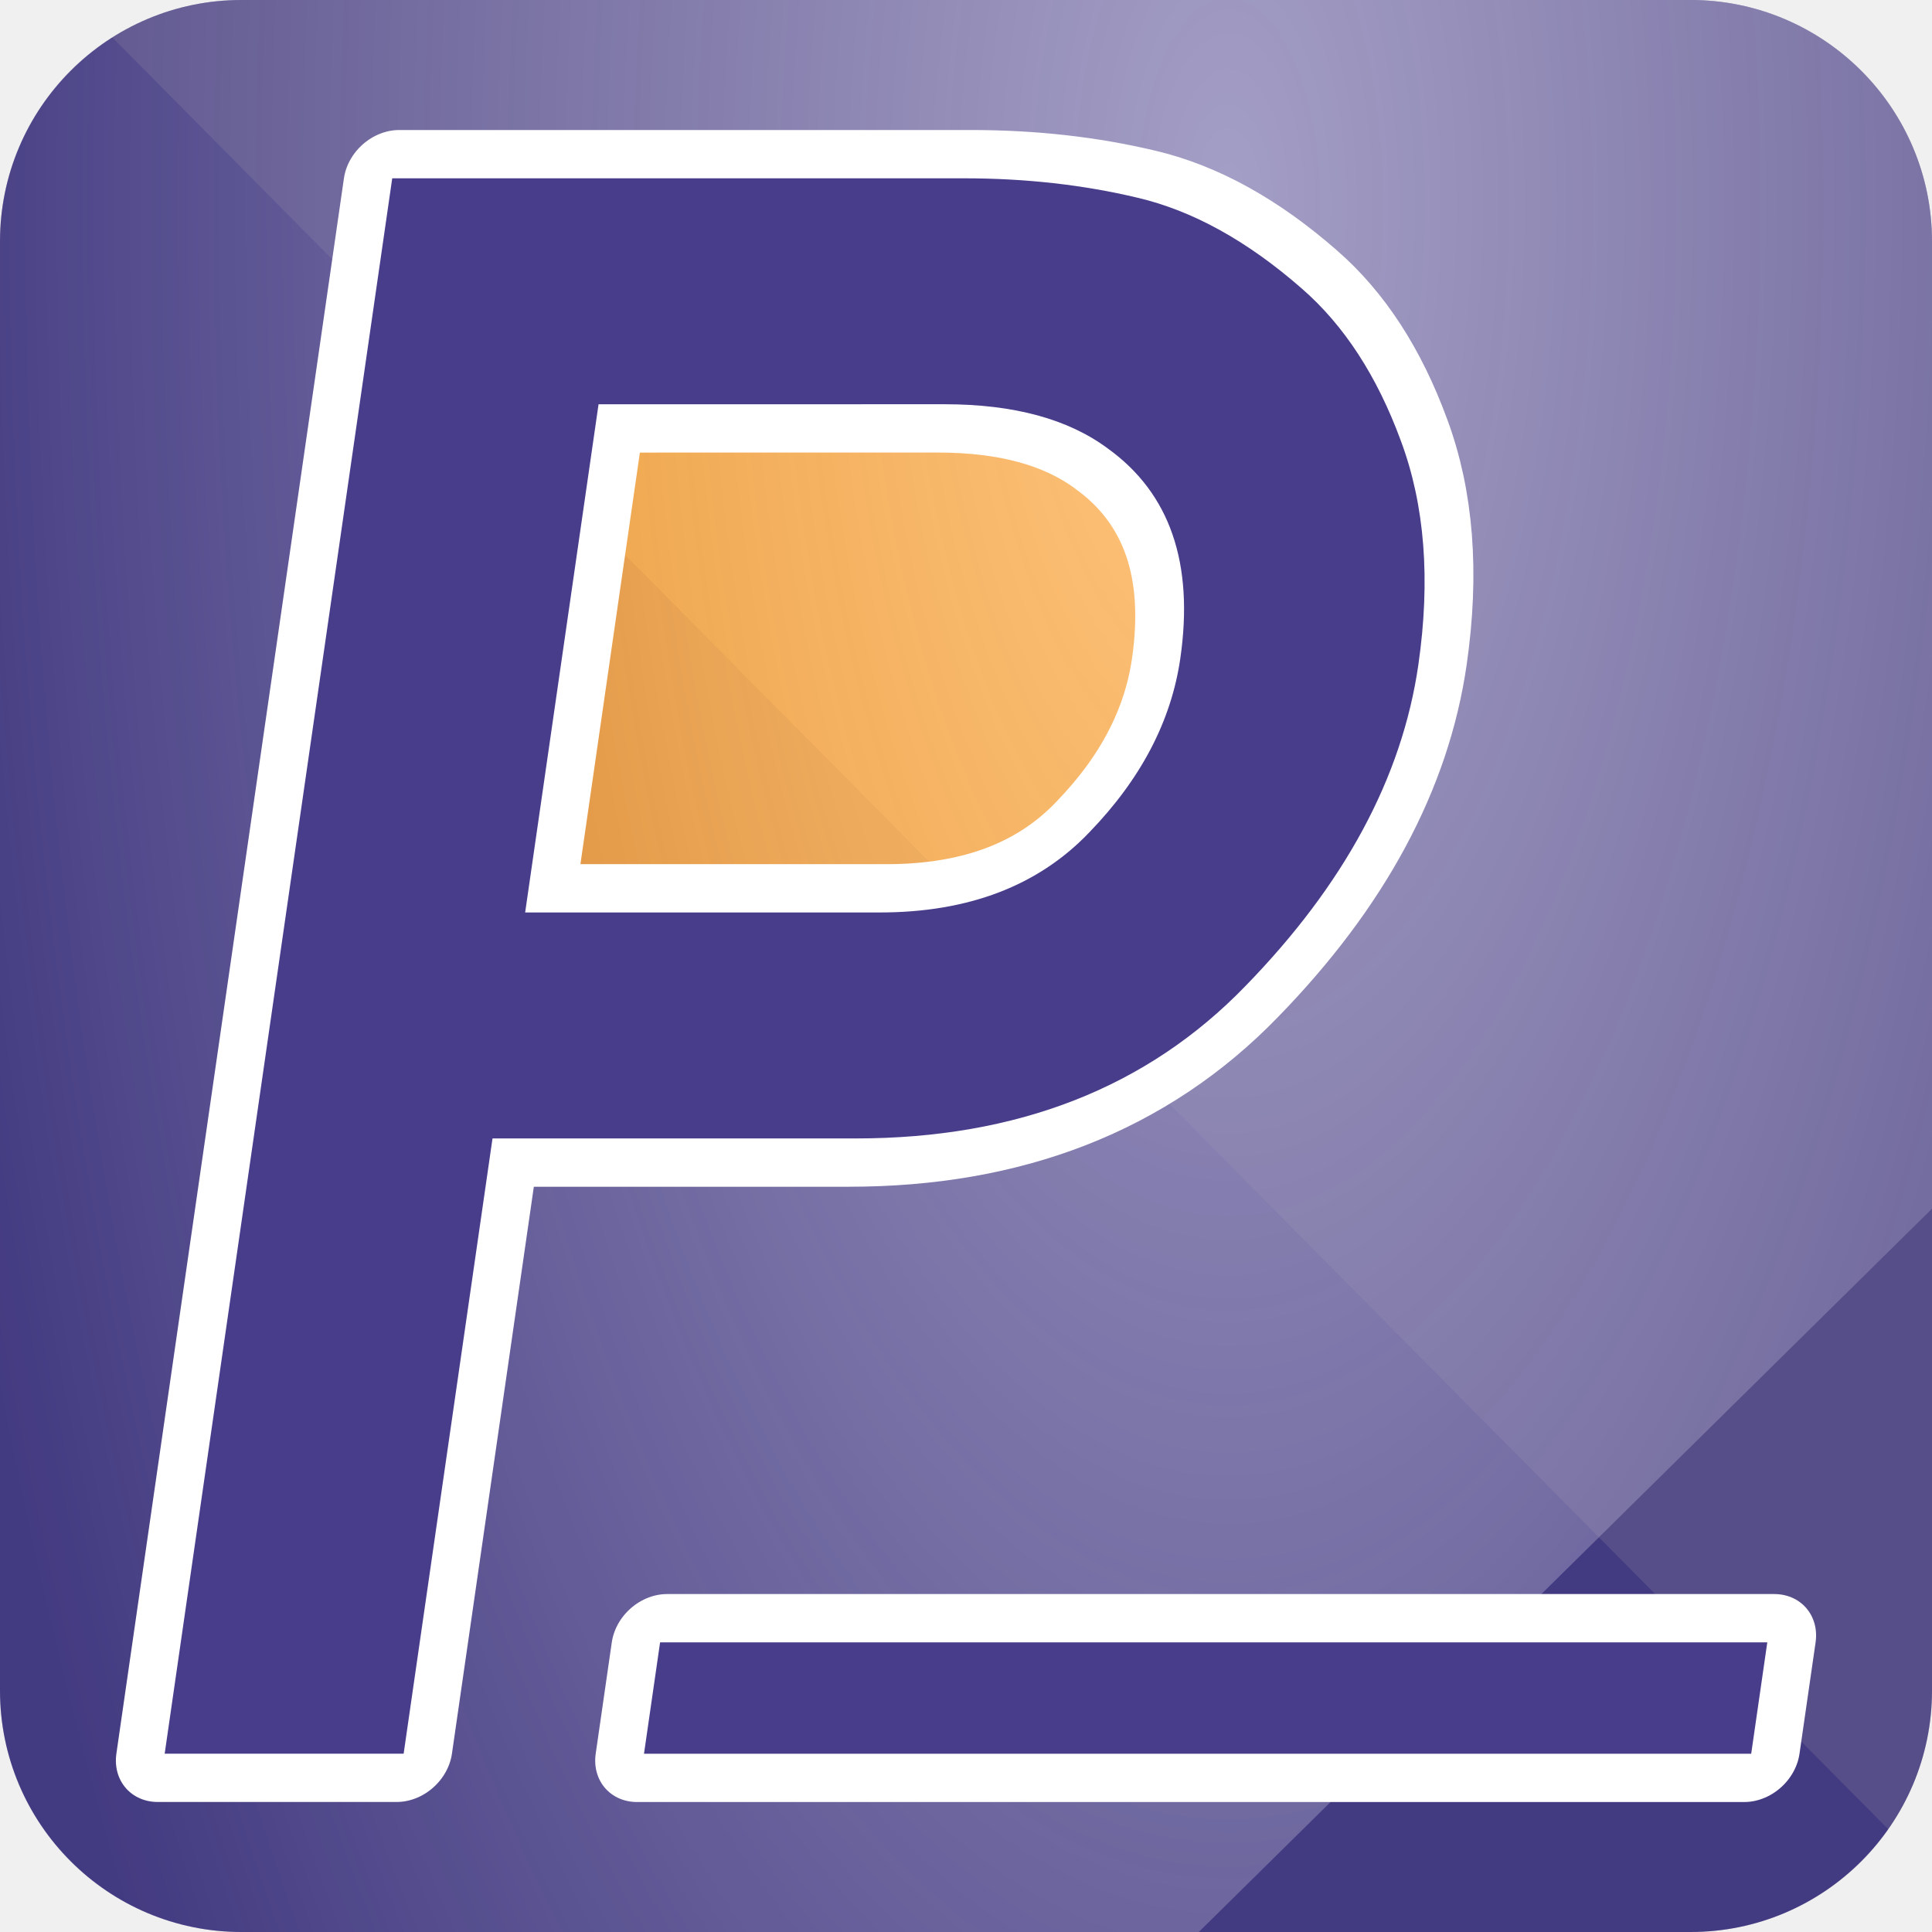
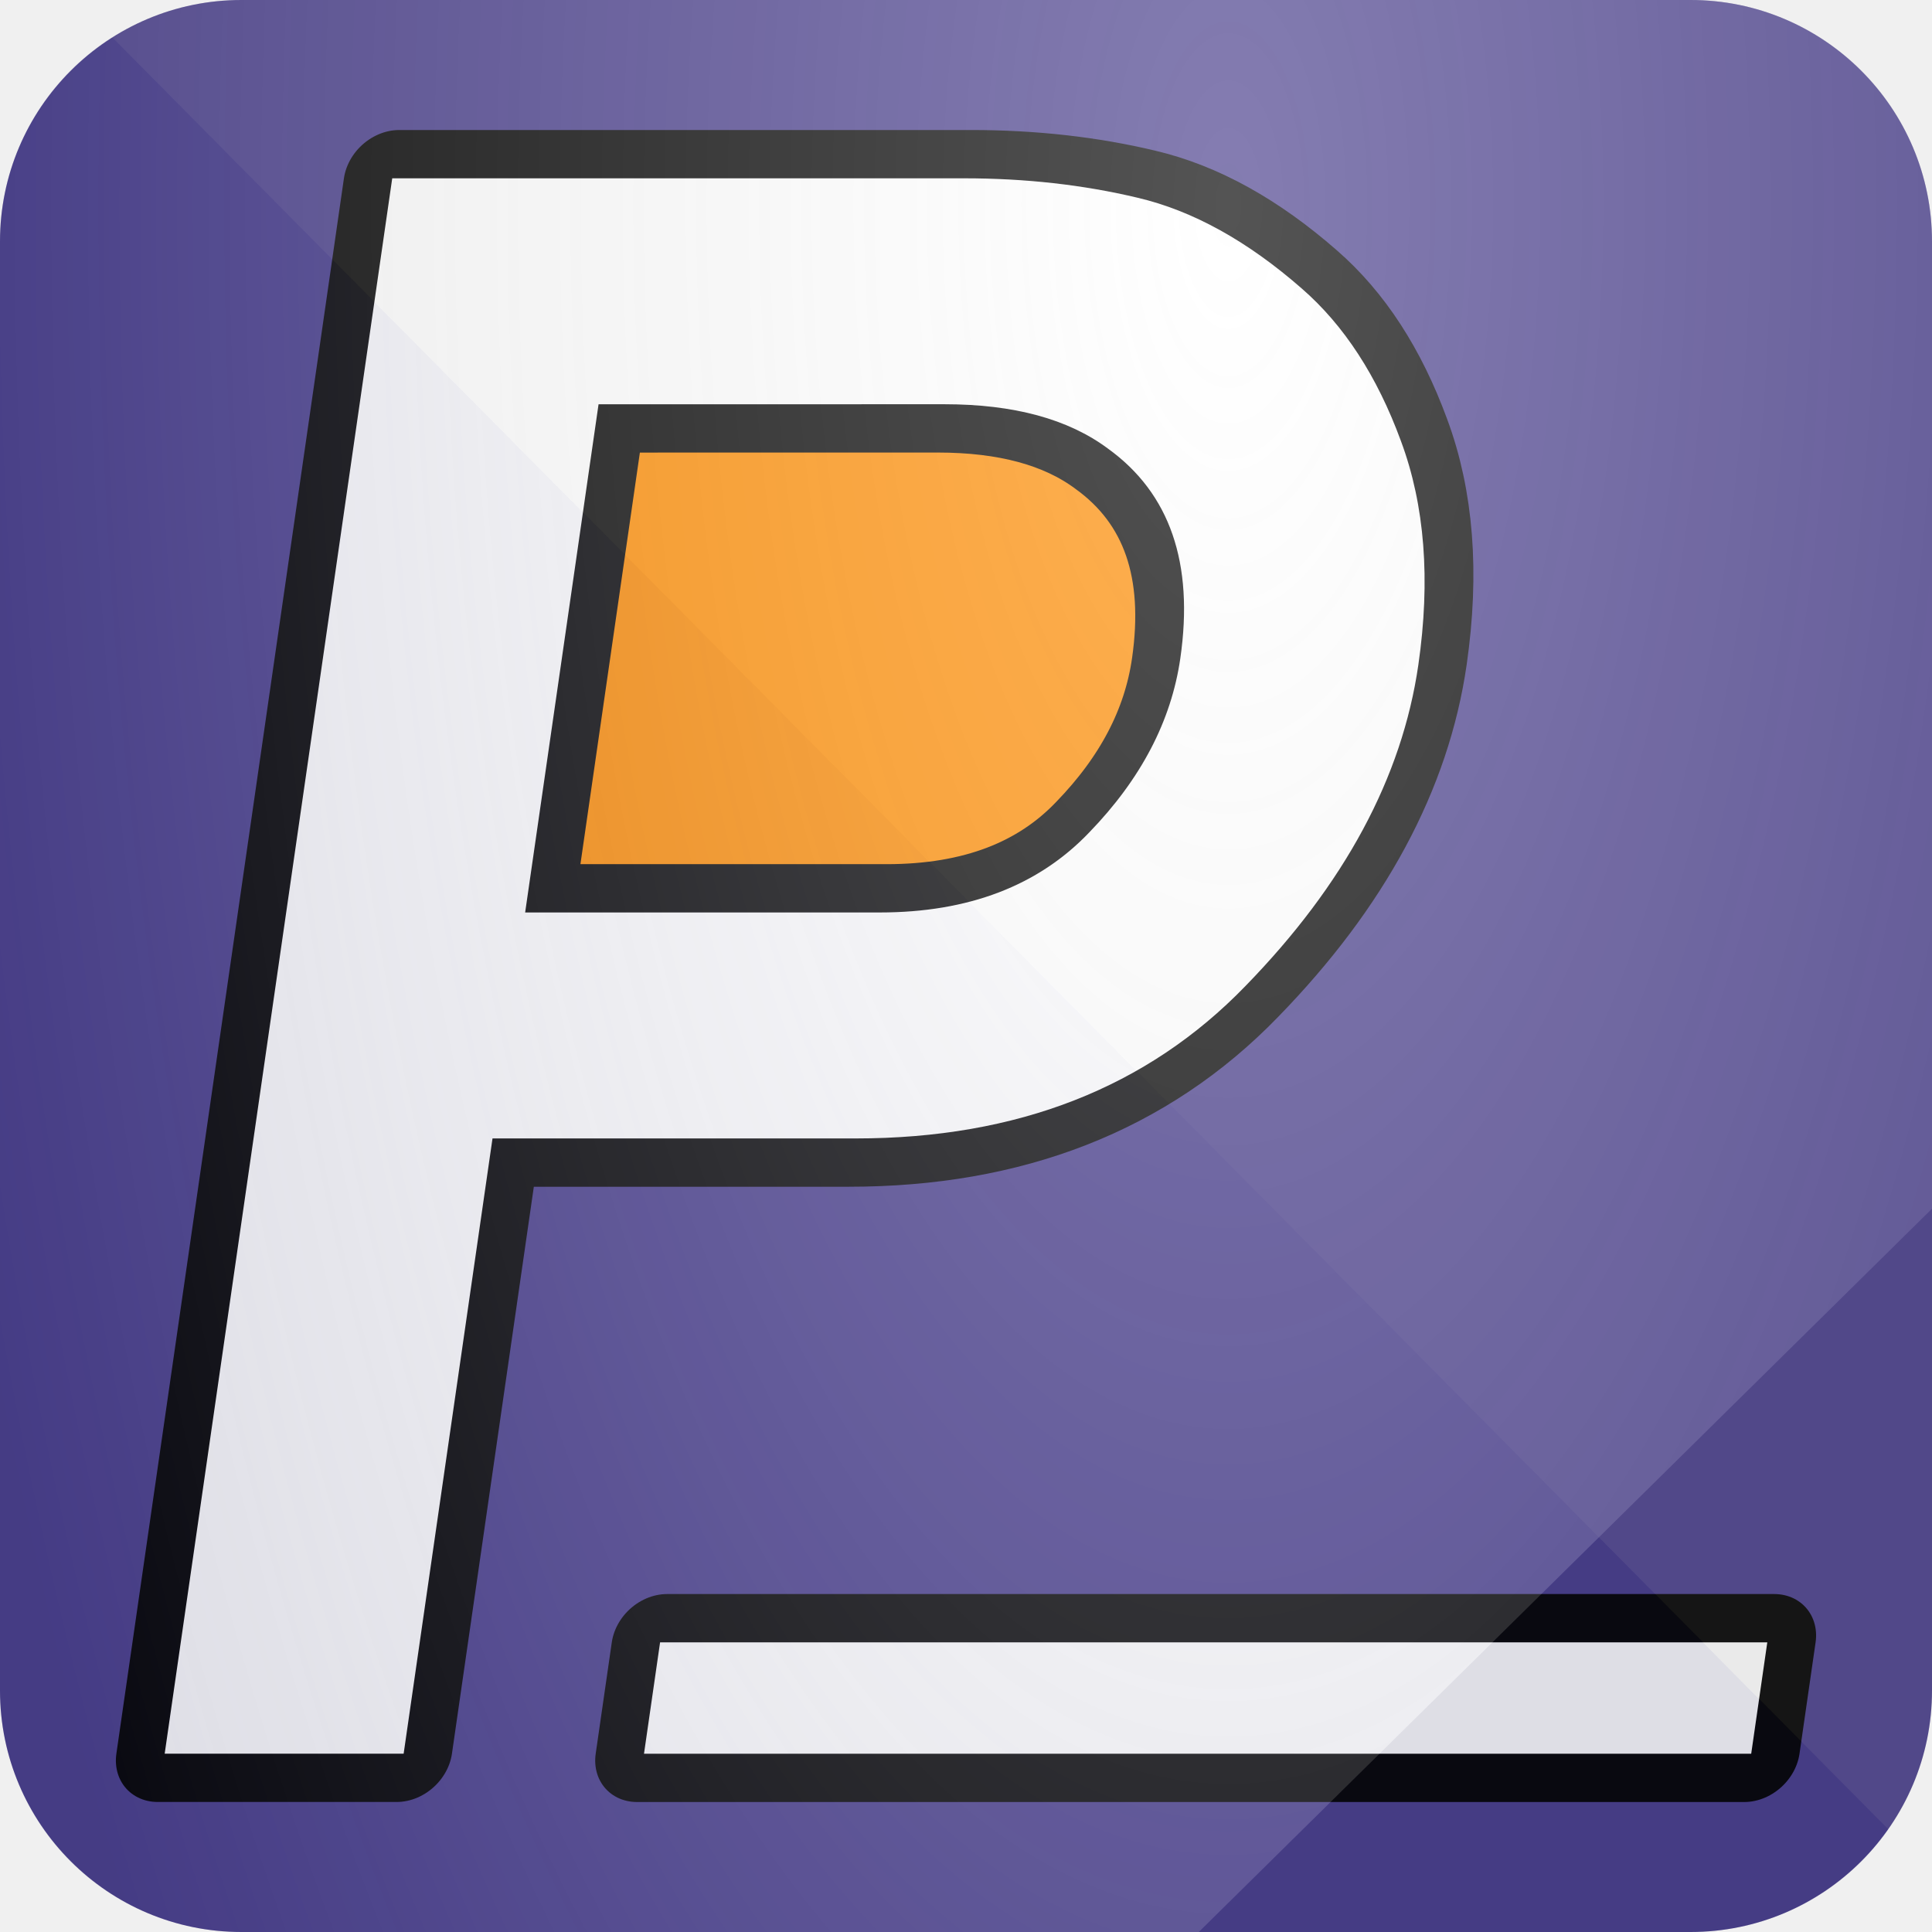
<svg xmlns="http://www.w3.org/2000/svg" xmlns:xlink="http://www.w3.org/1999/xlink" width="40mm" height="40mm" viewBox="0 0 40 40" version="1.1" id="svg8">
  <defs id="defs2">
    <linearGradient id="linearGradient1085">
      <stop style="stop-color:#ffffff;stop-opacity:1;" offset="0" id="stop1081" />
      <stop style="stop-color:#ffffff;stop-opacity:0;" offset="1" id="stop1083" />
    </linearGradient>
    <linearGradient id="linearGradient1077">
      <stop style="stop-color:#afafde;stop-opacity:1;" offset="0" id="stop1073" />
      <stop style="stop-color:#afafde;stop-opacity:0;" offset="1" id="stop1075" />
    </linearGradient>
    <linearGradient id="linearGradient872">
      <stop style="stop-color:#ffffff;stop-opacity:0.502" offset="0" id="stop868" />
      <stop style="stop-color:#f6f6fb;stop-opacity:0" offset="1" id="stop870" />
    </linearGradient>
    <radialGradient xlink:href="#linearGradient1077" id="radialGradient1079" cx="2163.225" cy="-1786.239" fx="2163.225" fy="-1786.239" r="185.471" gradientTransform="matrix(1,0,0,0.9796553,0,-36.34044)" gradientUnits="userSpaceOnUse" />
    <radialGradient xlink:href="#linearGradient1085" id="radialGradient1087" cx="2005.447" cy="-1975.799" fx="2005.447" fy="-1975.799" r="27.694" gradientTransform="matrix(1,0,0,2.25681,0,2483.204)" gradientUnits="userSpaceOnUse" />
    <clipPath clipPathUnits="userSpaceOnUse" id="clipPath1121">
      <path style="opacity:0.85;vector-effect:none;fill:url(#linearGradient1125);fill-opacity:1;stroke:none;stroke-width:0.265;stroke-linecap:butt;stroke-linejoin:miter;stroke-miterlimit:4;stroke-dasharray:none;stroke-dashoffset:0;stroke-opacity:1;paint-order:markers stroke fill" d="m 1985,-1980 h 30 c 2.77,0 5,2.23 5,5 v 30 c 0,2.77 -2.23,5 -5,5 h -30 c -2.77,0 -5,-2.23 -5,-5 v -30 c 0,-2.77 2.23,-5 5,-5 z" id="path1123" />
    </clipPath>
    <linearGradient xlink:href="#linearGradient872" id="linearGradient1125" gradientUnits="userSpaceOnUse" gradientTransform="translate(1944.649,-2072.281)" x1="75.351" y1="132.281" x2="55.351" y2="92.281" />
  </defs>
-   <g id="layer1" transform="translate(-2015.351,1887.719)">
+   <g id="layer1" transform="translate(-2015.351,1887.719)" style="display:inline">
    <rect style="opacity:1;vector-effect:none;fill:#483d8b;fill-opacity:1;stroke:none;stroke-width:0.265;stroke-linecap:butt;stroke-linejoin:miter;stroke-miterlimit:4;stroke-dasharray:none;stroke-dashoffset:0;stroke-opacity:1;paint-order:markers stroke fill" id="rect836" width="40" height="40" x="2015.351" y="-1887.719" ry="5" />
    <path style="color:#000000;font-style:normal;font-variant:normal;font-weight:normal;font-stretch:normal;font-size:192px;line-height:1.25;font-family:'Alte DIN 1451 Mittelschrift';-inkscape-font-specification:'Alte DIN 1451 Mittelschrift';font-variant-ligatures:normal;font-variant-position:normal;font-variant-caps:normal;font-variant-numeric:normal;font-variant-alternates:normal;font-feature-settings:normal;text-indent:0;text-align:start;text-decoration:none;text-decoration-line:none;text-decoration-style:solid;text-decoration-color:#000000;letter-spacing:0px;word-spacing:0px;text-transform:none;writing-mode:lr-tb;direction:ltr;text-orientation:mixed;dominant-baseline:auto;baseline-shift:baseline;text-anchor:start;white-space:normal;shape-padding:0;clip-rule:nonzero;display:inline;overflow:visible;visibility:visible;opacity:1;isolation:auto;mix-blend-mode:normal;color-interpolation:sRGB;color-interpolation-filters:linearRGB;solid-color:#000000;solid-opacity:1;vector-effect:none;fill:#ff8c00;fill-opacity:1;fill-rule:nonzero;stroke:#ff8c00;stroke-width:0.2;stroke-linecap:butt;stroke-linejoin:round;stroke-miterlimit:4;stroke-dasharray:none;stroke-dashoffset:0;stroke-opacity:1;paint-order:stroke markers fill;color-rendering:auto;image-rendering:auto;shape-rendering:auto;text-rendering:auto;enable-background:accumulate" d="m 2028.609,-1878.348 h 6.299 c 1.29,0 2.184,0.273 2.783,0.719 a 1,1 0 0 0 0.014,0.01 c 0.983,0.708 1.345,1.651 1.094,3.389 -0.155,1.072 -0.661,2.066 -1.615,3.051 a 1,1 0 0 0 0,0.01 c -0.855,0.895 -1.978,1.348 -3.613,1.348 h -6.189 z" id="path823-9" />
  </g>
+   <g id="layer2" style="display:inline" transform="translate(-1980,1980)">
+     <g id="g832" transform="matrix(0.9025,0,-0.130356,0.9025,1967.716,-2062.172)" style="opacity:1;fill:#ffffff;fill-opacity:1;stroke:#000000;stroke-width:2.216;stroke-linejoin:round;stroke-miterlimit:4;stroke-dasharray:none;paint-order:stroke markers fill;stroke-opacity:1">
+       <path d="m 41.833,100.324 v 11.658 h 8.136 q 3.051,0 4.539,-1.836 1.513,-1.836 1.513,-3.994 0,-3.274 -2.356,-4.812 -1.513,-1.017 -3.894,-1.017 z m -5.482,30.956 V 95.14 h 13.122 q 2.108,0 4.043,0.446 1.96,0.446 4.068,2.084 1.637,1.265 2.778,3.497 1.141,2.208 1.141,5.135 0,3.87 -2.902,7.367 -2.877,3.497 -8.434,3.497 h -8.334 v 14.114 z" style="font-style:normal;font-variant:normal;font-weight:normal;font-stretch:normal;font-size:192px;line-height:1.25;font-family:'Alte DIN 1451 Mittelschrift';-inkscape-font-specification:'Alte DIN 1451 Mittelschrift';letter-spacing:0px;word-spacing:0px;fill:#ffffff;fill-opacity:1;stroke:#000000;stroke-width:2.216;stroke-linejoin:round;stroke-miterlimit:4;stroke-dasharray:none;paint-order:stroke markers fill;stroke-opacity:1" id="path823" />
+       <path d="m 47.347,131.281 v -2.555 h 25.4 v 2.555 z" style="font-style:normal;font-variant:normal;font-weight:normal;font-stretch:normal;font-size:192px;line-height:1.25;font-family:'Alte DIN 1451 Mittelschrift';-inkscape-font-specification:'Alte DIN 1451 Mittelschrift';letter-spacing:0px;word-spacing:0px;fill:#ffffff;fill-opacity:1;stroke:#000000;stroke-width:2.216;stroke-linejoin:round;stroke-miterlimit:4;stroke-dasharray:none;paint-order:stroke markers fill;stroke-opacity:1" id="path825" />
+     </g>
+   </g>
  <g id="layer3" style="display:inline" transform="translate(-1980,1980)">
-     <g id="g1119" clip-path="url(#clipPath1121)" style="opacity:0.5">
+     <g id="g1119" clip-path="url(#clipPath1121)" style="opacity:0.33">
      <path d="m 1977.878,-1983.713 -0.124,70.413 317.084,308.758 -9.236,-68.694 z" style="fill:#353564;fill-opacity:0.502;fill-rule:evenodd;stroke:none;stroke-width:7.559;stroke-linecap:butt;stroke-linejoin:round;stroke-miterlimit:4;stroke-dasharray:none;stroke-dashoffset:0;stroke-opacity:1;paint-order:markers stroke fill" id="path1089" />
      <path d="m 2285.602,-1673.236 52.025,-38.943 11.069,69.096 -53.858,38.541 z" style="fill:#e9e9ff;fill-opacity:0.502;fill-rule:evenodd;stroke:none;stroke-width:7.559;stroke-linecap:butt;stroke-linejoin:round;stroke-miterlimit:4;stroke-dasharray:none;stroke-dashoffset:0;stroke-opacity:1;paint-order:markers stroke fill" id="path1091" />
      <path d="m 1977.878,-1983.713 53.41,-54.585 306.338,326.119 -52.025,38.943 z" style="fill:#808080;fill-opacity:0.502;stroke:none;stroke-width:7.559;stroke-linecap:butt;stroke-linejoin:round;stroke-miterlimit:4;stroke-dasharray:none;stroke-dashoffset:0;stroke-opacity:1;paint-order:markers stroke fill" id="path1093" />
      <path d="m 1977.754,-1913.3 55.387,-54.637 315.555,324.854 -53.858,38.541 z" style="fill:url(#radialGradient1079);fill-opacity:1;fill-rule:evenodd;stroke:none;stroke-width:7.559;stroke-linecap:butt;stroke-linejoin:round;stroke-miterlimit:4;stroke-dasharray:none;stroke-dashoffset:0;stroke-opacity:1;paint-order:markers stroke fill" id="path1095" />
      <path d="m 2031.289,-2038.298 1.852,70.361 315.555,324.854 -11.069,-69.096 z" style="fill:#bfbfbf;fill-opacity:0.502;stroke:none;stroke-width:7.559;stroke-linecap:butt;stroke-linejoin:round;stroke-miterlimit:4;stroke-dasharray:none;stroke-dashoffset:0;stroke-opacity:1;paint-order:markers stroke fill" id="path1097" />
      <path d="m 1977.878,-1983.713 53.41,-54.585 1.852,70.361 -55.387,54.637 z" style="fill:url(#radialGradient1087);fill-opacity:1;stroke:none;stroke-width:7.559;stroke-linecap:butt;stroke-linejoin:round;stroke-miterlimit:4;stroke-dasharray:none;stroke-dashoffset:0;stroke-opacity:1;paint-order:markers stroke fill" id="path1099" />
    </g>
  </g>
-   <g id="layer2" style="display:inline" transform="translate(-1980,1980)">
-     <g id="g832" transform="matrix(0.9025,0,-0.130356,0.9025,1967.716,-2062.172)" style="opacity:1;fill:#483d8b;stroke:#ffffff;stroke-width:2.216;stroke-linejoin:round;stroke-miterlimit:4;stroke-dasharray:none;paint-order:stroke markers fill;fill-opacity:1">
-       <path d="m 41.833,100.324 v 11.658 h 8.136 q 3.051,0 4.539,-1.836 1.513,-1.836 1.513,-3.994 0,-3.274 -2.356,-4.812 -1.513,-1.017 -3.894,-1.017 z m -5.482,30.956 V 95.14 h 13.122 q 2.108,0 4.043,0.446 1.96,0.446 4.068,2.084 1.637,1.265 2.778,3.497 1.141,2.208 1.141,5.135 0,3.87 -2.902,7.367 -2.877,3.497 -8.434,3.497 h -8.334 v 14.114 z" style="font-style:normal;font-variant:normal;font-weight:normal;font-stretch:normal;font-size:192px;line-height:1.25;font-family:'Alte DIN 1451 Mittelschrift';-inkscape-font-specification:'Alte DIN 1451 Mittelschrift';letter-spacing:0px;word-spacing:0px;fill:#483d8b;fill-opacity:1;stroke:#ffffff;stroke-width:2.216;stroke-linejoin:round;stroke-miterlimit:4;stroke-dasharray:none;paint-order:stroke markers fill" id="path823" />
-       <path d="m 47.347,131.281 v -2.555 h 25.4 v 2.555 z" style="font-style:normal;font-variant:normal;font-weight:normal;font-stretch:normal;font-size:192px;line-height:1.25;font-family:'Alte DIN 1451 Mittelschrift';-inkscape-font-specification:'Alte DIN 1451 Mittelschrift';letter-spacing:0px;word-spacing:0px;fill:#483d8b;fill-opacity:1;stroke:#ffffff;stroke-width:2.216;stroke-linejoin:round;stroke-miterlimit:4;stroke-dasharray:none;paint-order:stroke markers fill" id="path825" />
-     </g>
-   </g>
</svg>
